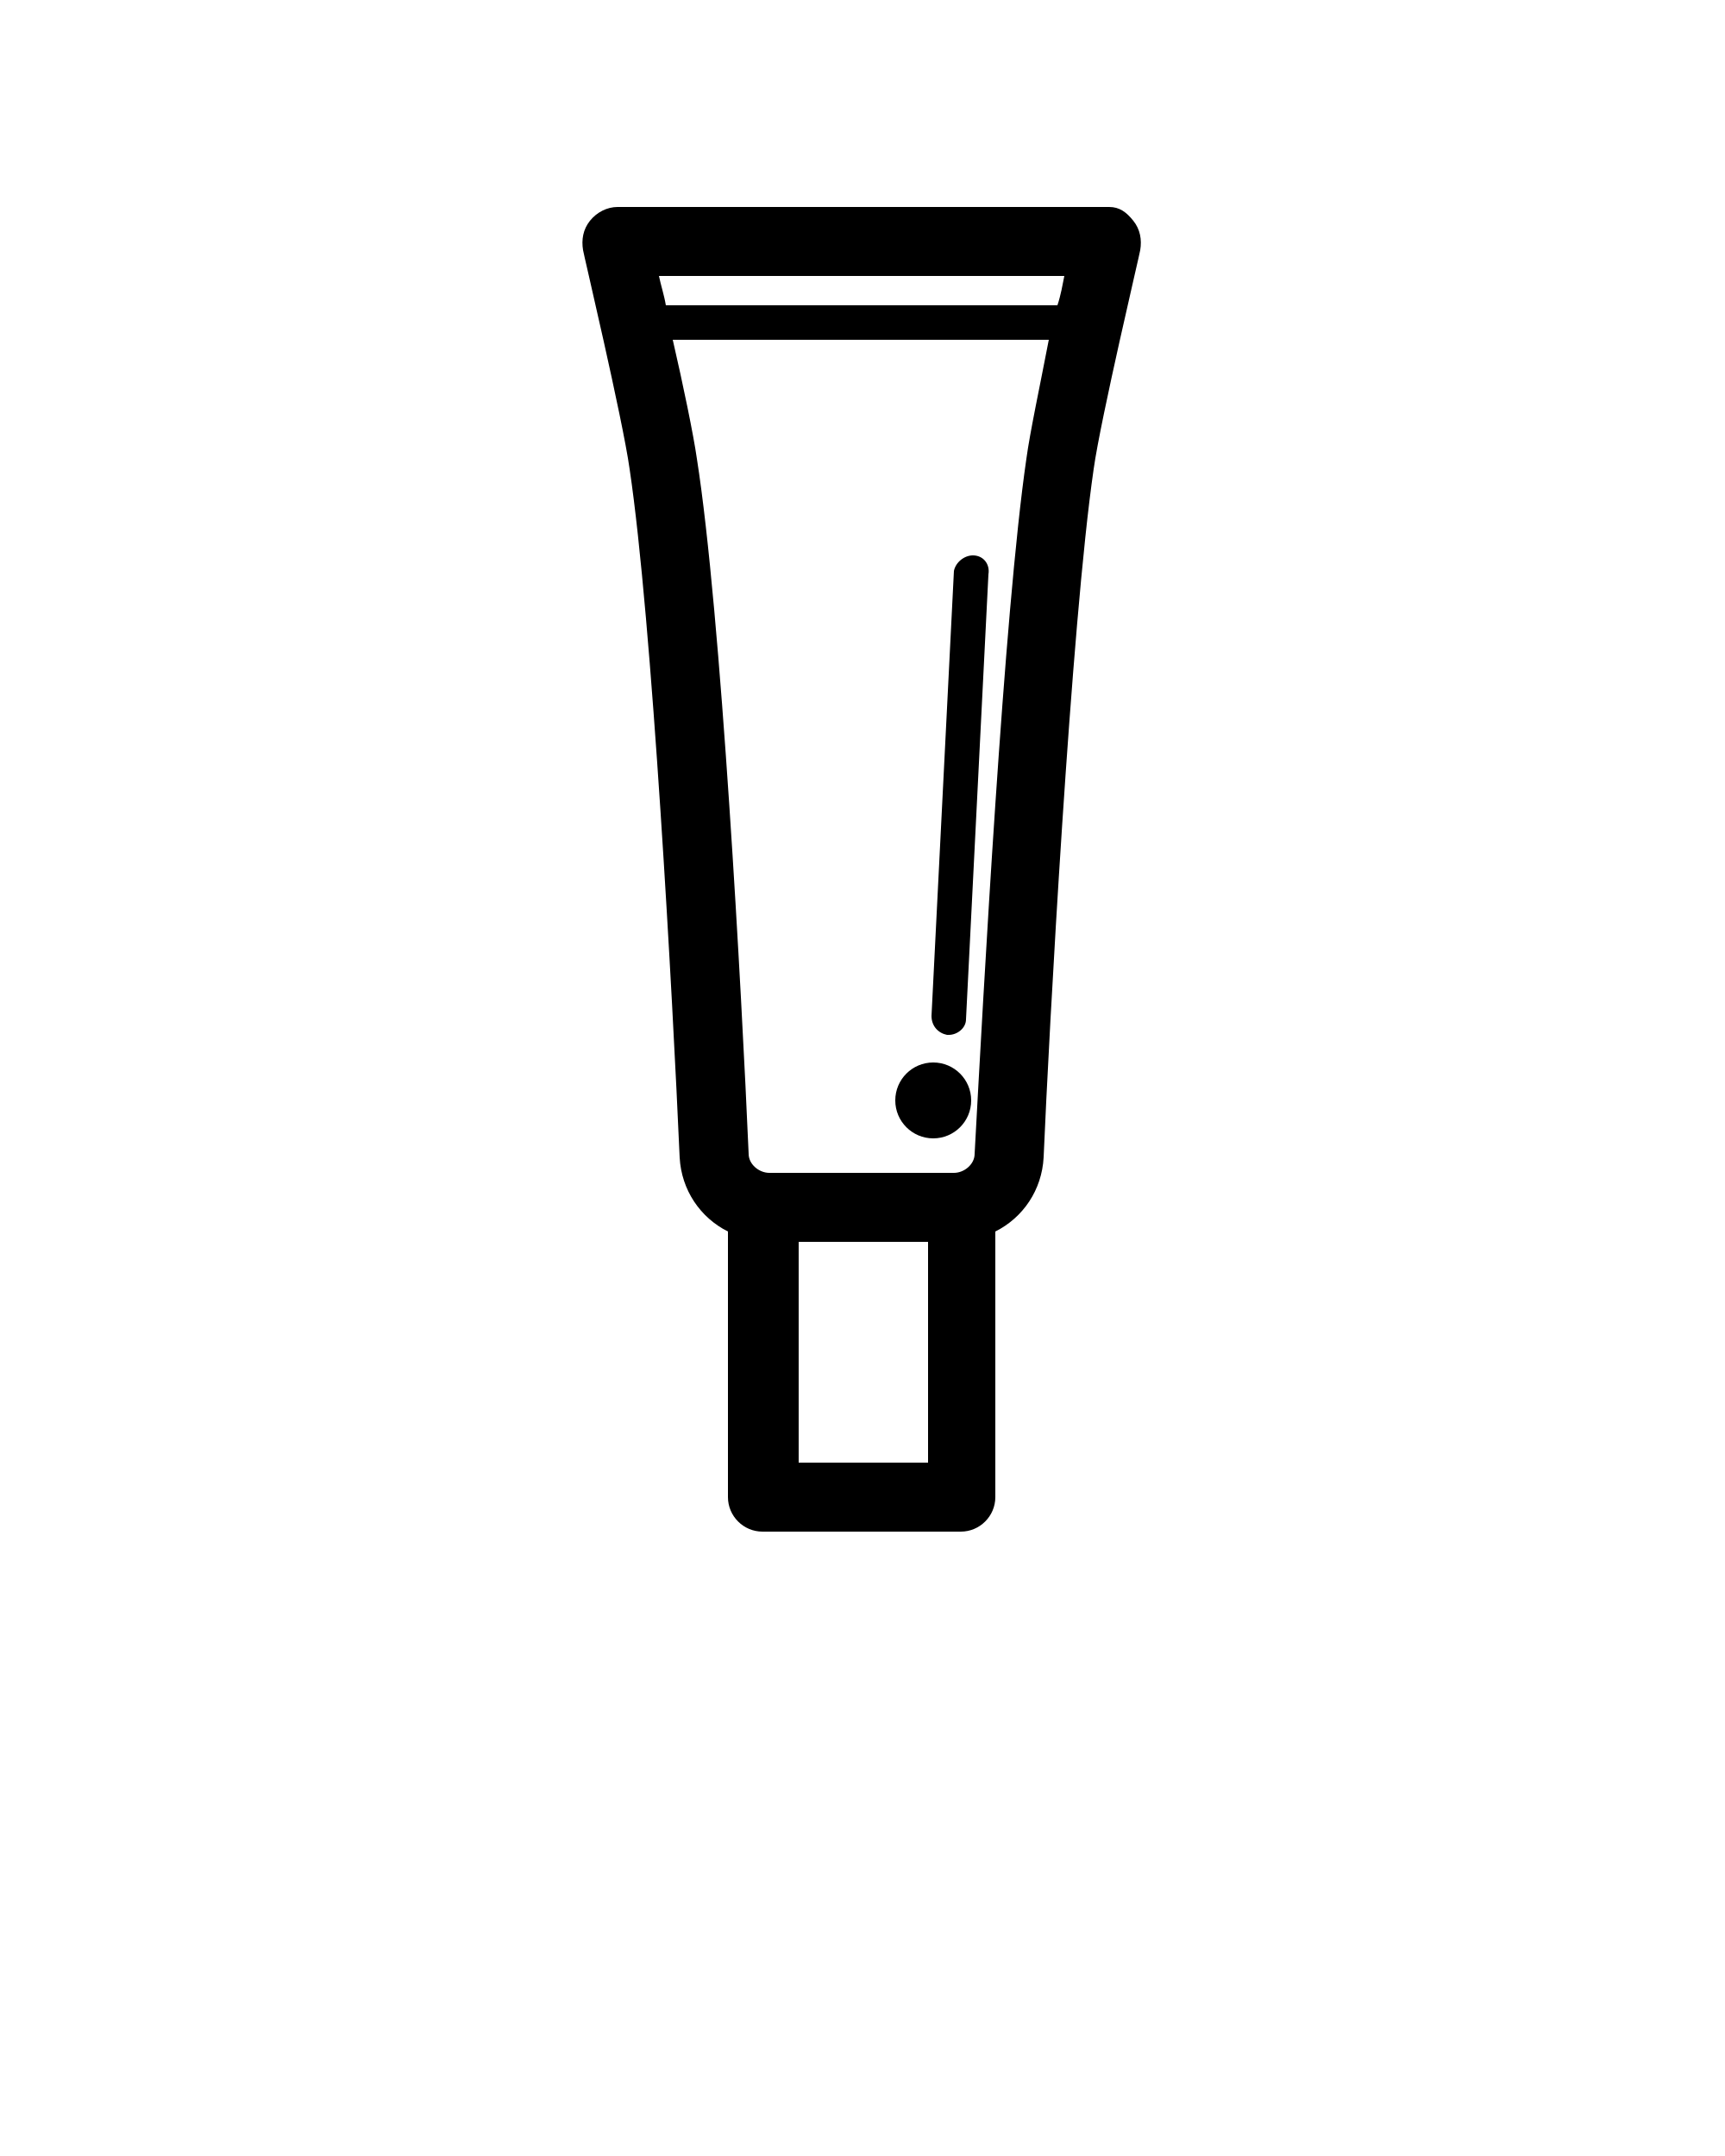
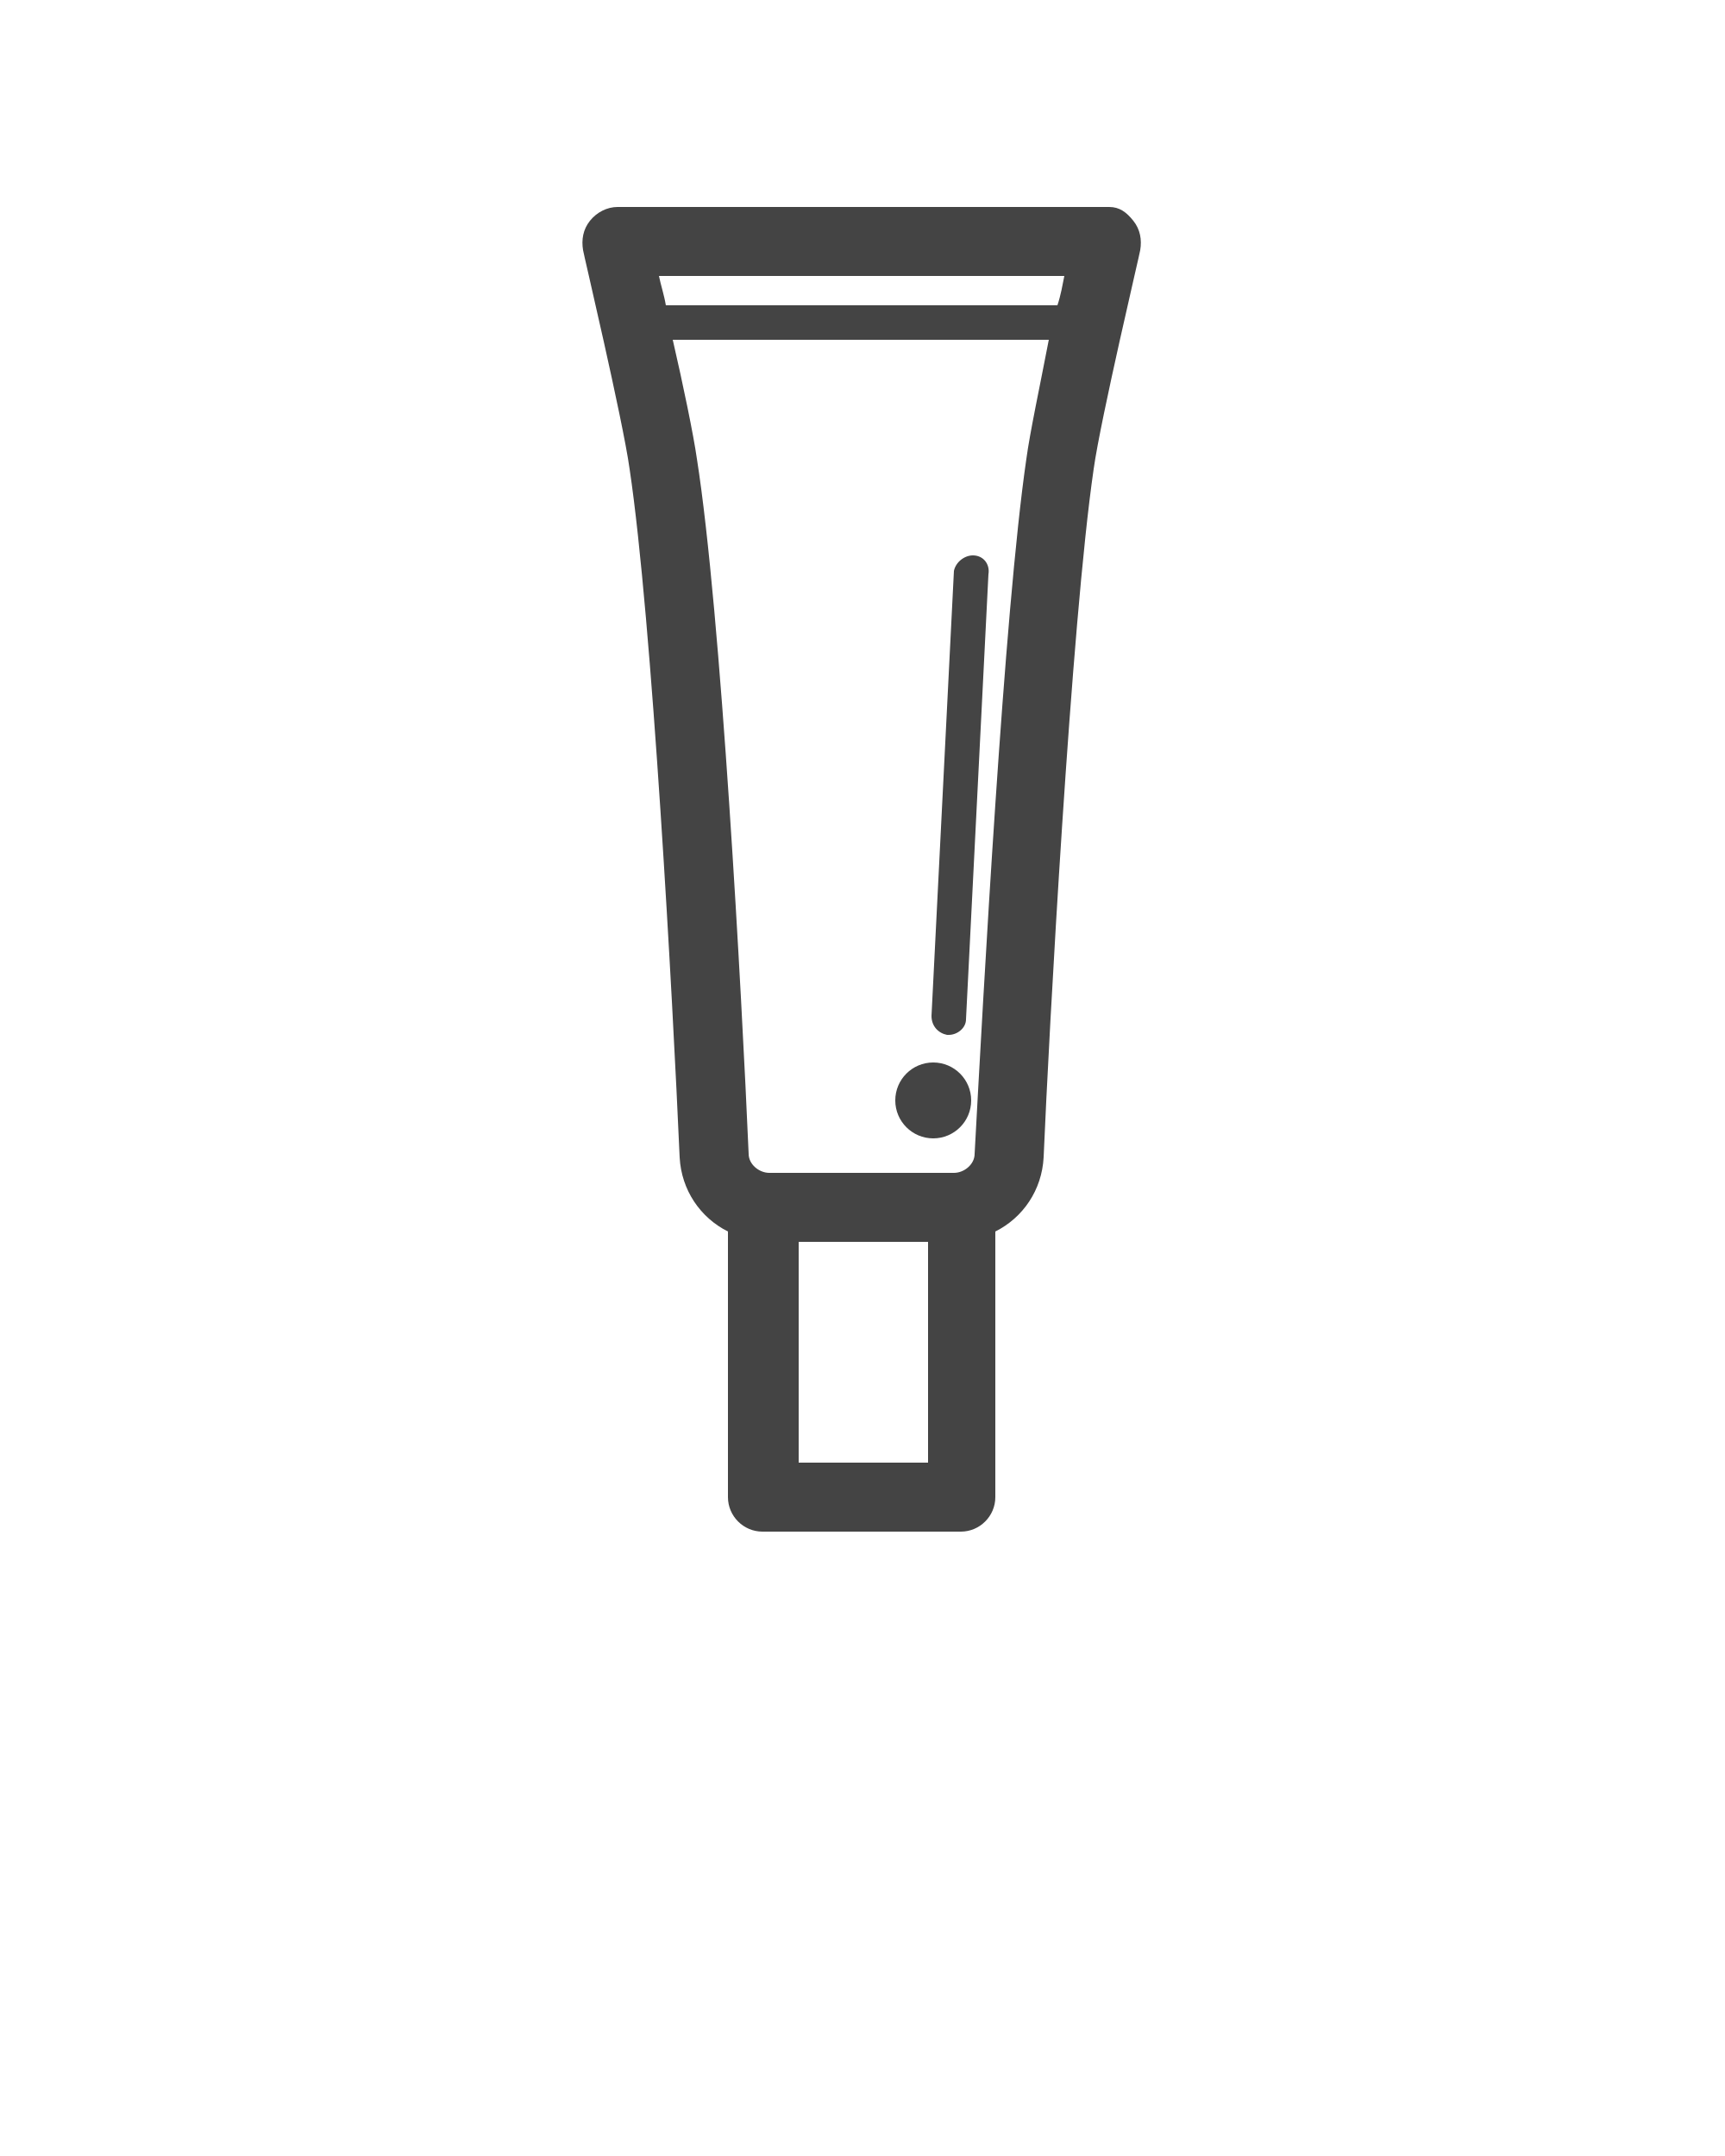
<svg xmlns="http://www.w3.org/2000/svg" version="1.1" x="0px" y="0px" viewBox="0 0 100 125" enable-background="new 0 0 100 100" xml:space="preserve">
-   <path d="M64.3,12H35.8c-0.6,0-1.2,0.3-1.6,0.8s-0.5,1.1-0.4,1.7c0,0.1,2.3,9.8,2.7,12.7c1.3,8.7,2.5,30.8,2.9,39.9  c0.1,1.9,1.2,3.5,2.8,4.3v15.4c0,1.1,0.9,2,2,2h11.5c1.1,0,2-0.9,2-2V71.4c1.6-0.8,2.7-2.4,2.8-4.3c0.3-7.1,1.6-31,2.9-39.9  c0.4-2.9,2.7-12.6,2.7-12.7c0.1-0.6,0-1.2-0.4-1.7S64.9,12,64.3,12z M61.7,16c-0.1,0.5-0.2,1.1-0.4,1.7H38.6  c-0.1-0.6-0.3-1.2-0.4-1.7H61.7z M53.8,84.8h-7.5V72h7.5V84.8z M59.5,26.6c-1.3,8.9-2.5,31.1-3,40.3c0,0.6-0.6,1.1-1.2,1.1H44.6  c-0.6,0-1.2-0.5-1.2-1.1c-0.4-9.2-1.6-31.4-3-40.3c-0.2-1.4-0.8-4.3-1.4-6.9h21.8C60.3,22.3,59.7,25.1,59.5,26.6z" />
-   <path d="M56.4,32.2c-0.5,0-1,0.4-1.1,0.9L54,58.9c0,0.6,0.4,1,0.9,1.1c0,0,0,0,0.1,0c0.5,0,1-0.4,1-0.9l1.3-25.8  C57.4,32.7,57,32.2,56.4,32.2z" />
-   <circle cx="54.1" cy="63.8" r="2.2" />
+   <path fill="#444" d="M64.3,12H35.8c-0.6,0-1.2,0.3-1.6,0.8s-0.5,1.1-0.4,1.7c0,0.1,2.3,9.8,2.7,12.7c1.3,8.7,2.5,30.8,2.9,39.9  c0.1,1.9,1.2,3.5,2.8,4.3v15.4c0,1.1,0.9,2,2,2h11.5c1.1,0,2-0.9,2-2V71.4c1.6-0.8,2.7-2.4,2.8-4.3c0.3-7.1,1.6-31,2.9-39.9  c0.4-2.9,2.7-12.6,2.7-12.7c0.1-0.6,0-1.2-0.4-1.7S64.9,12,64.3,12z M61.7,16c-0.1,0.5-0.2,1.1-0.4,1.7H38.6  c-0.1-0.6-0.3-1.2-0.4-1.7H61.7z M53.8,84.8h-7.5V72h7.5V84.8z M59.5,26.6c-1.3,8.9-2.5,31.1-3,40.3c0,0.6-0.6,1.1-1.2,1.1H44.6  c-0.6,0-1.2-0.5-1.2-1.1c-0.4-9.2-1.6-31.4-3-40.3c-0.2-1.4-0.8-4.3-1.4-6.9h21.8C60.3,22.3,59.7,25.1,59.5,26.6z" />
+   <path fill="#444" d="M56.4,32.2c-0.5,0-1,0.4-1.1,0.9L54,58.9c0,0.6,0.4,1,0.9,1.1c0,0,0,0,0.1,0c0.5,0,1-0.4,1-0.9l1.3-25.8  C57.4,32.7,57,32.2,56.4,32.2z" />
+   <circle fill="#444" cx="54.1" cy="63.8" r="2.2" />
</svg>
